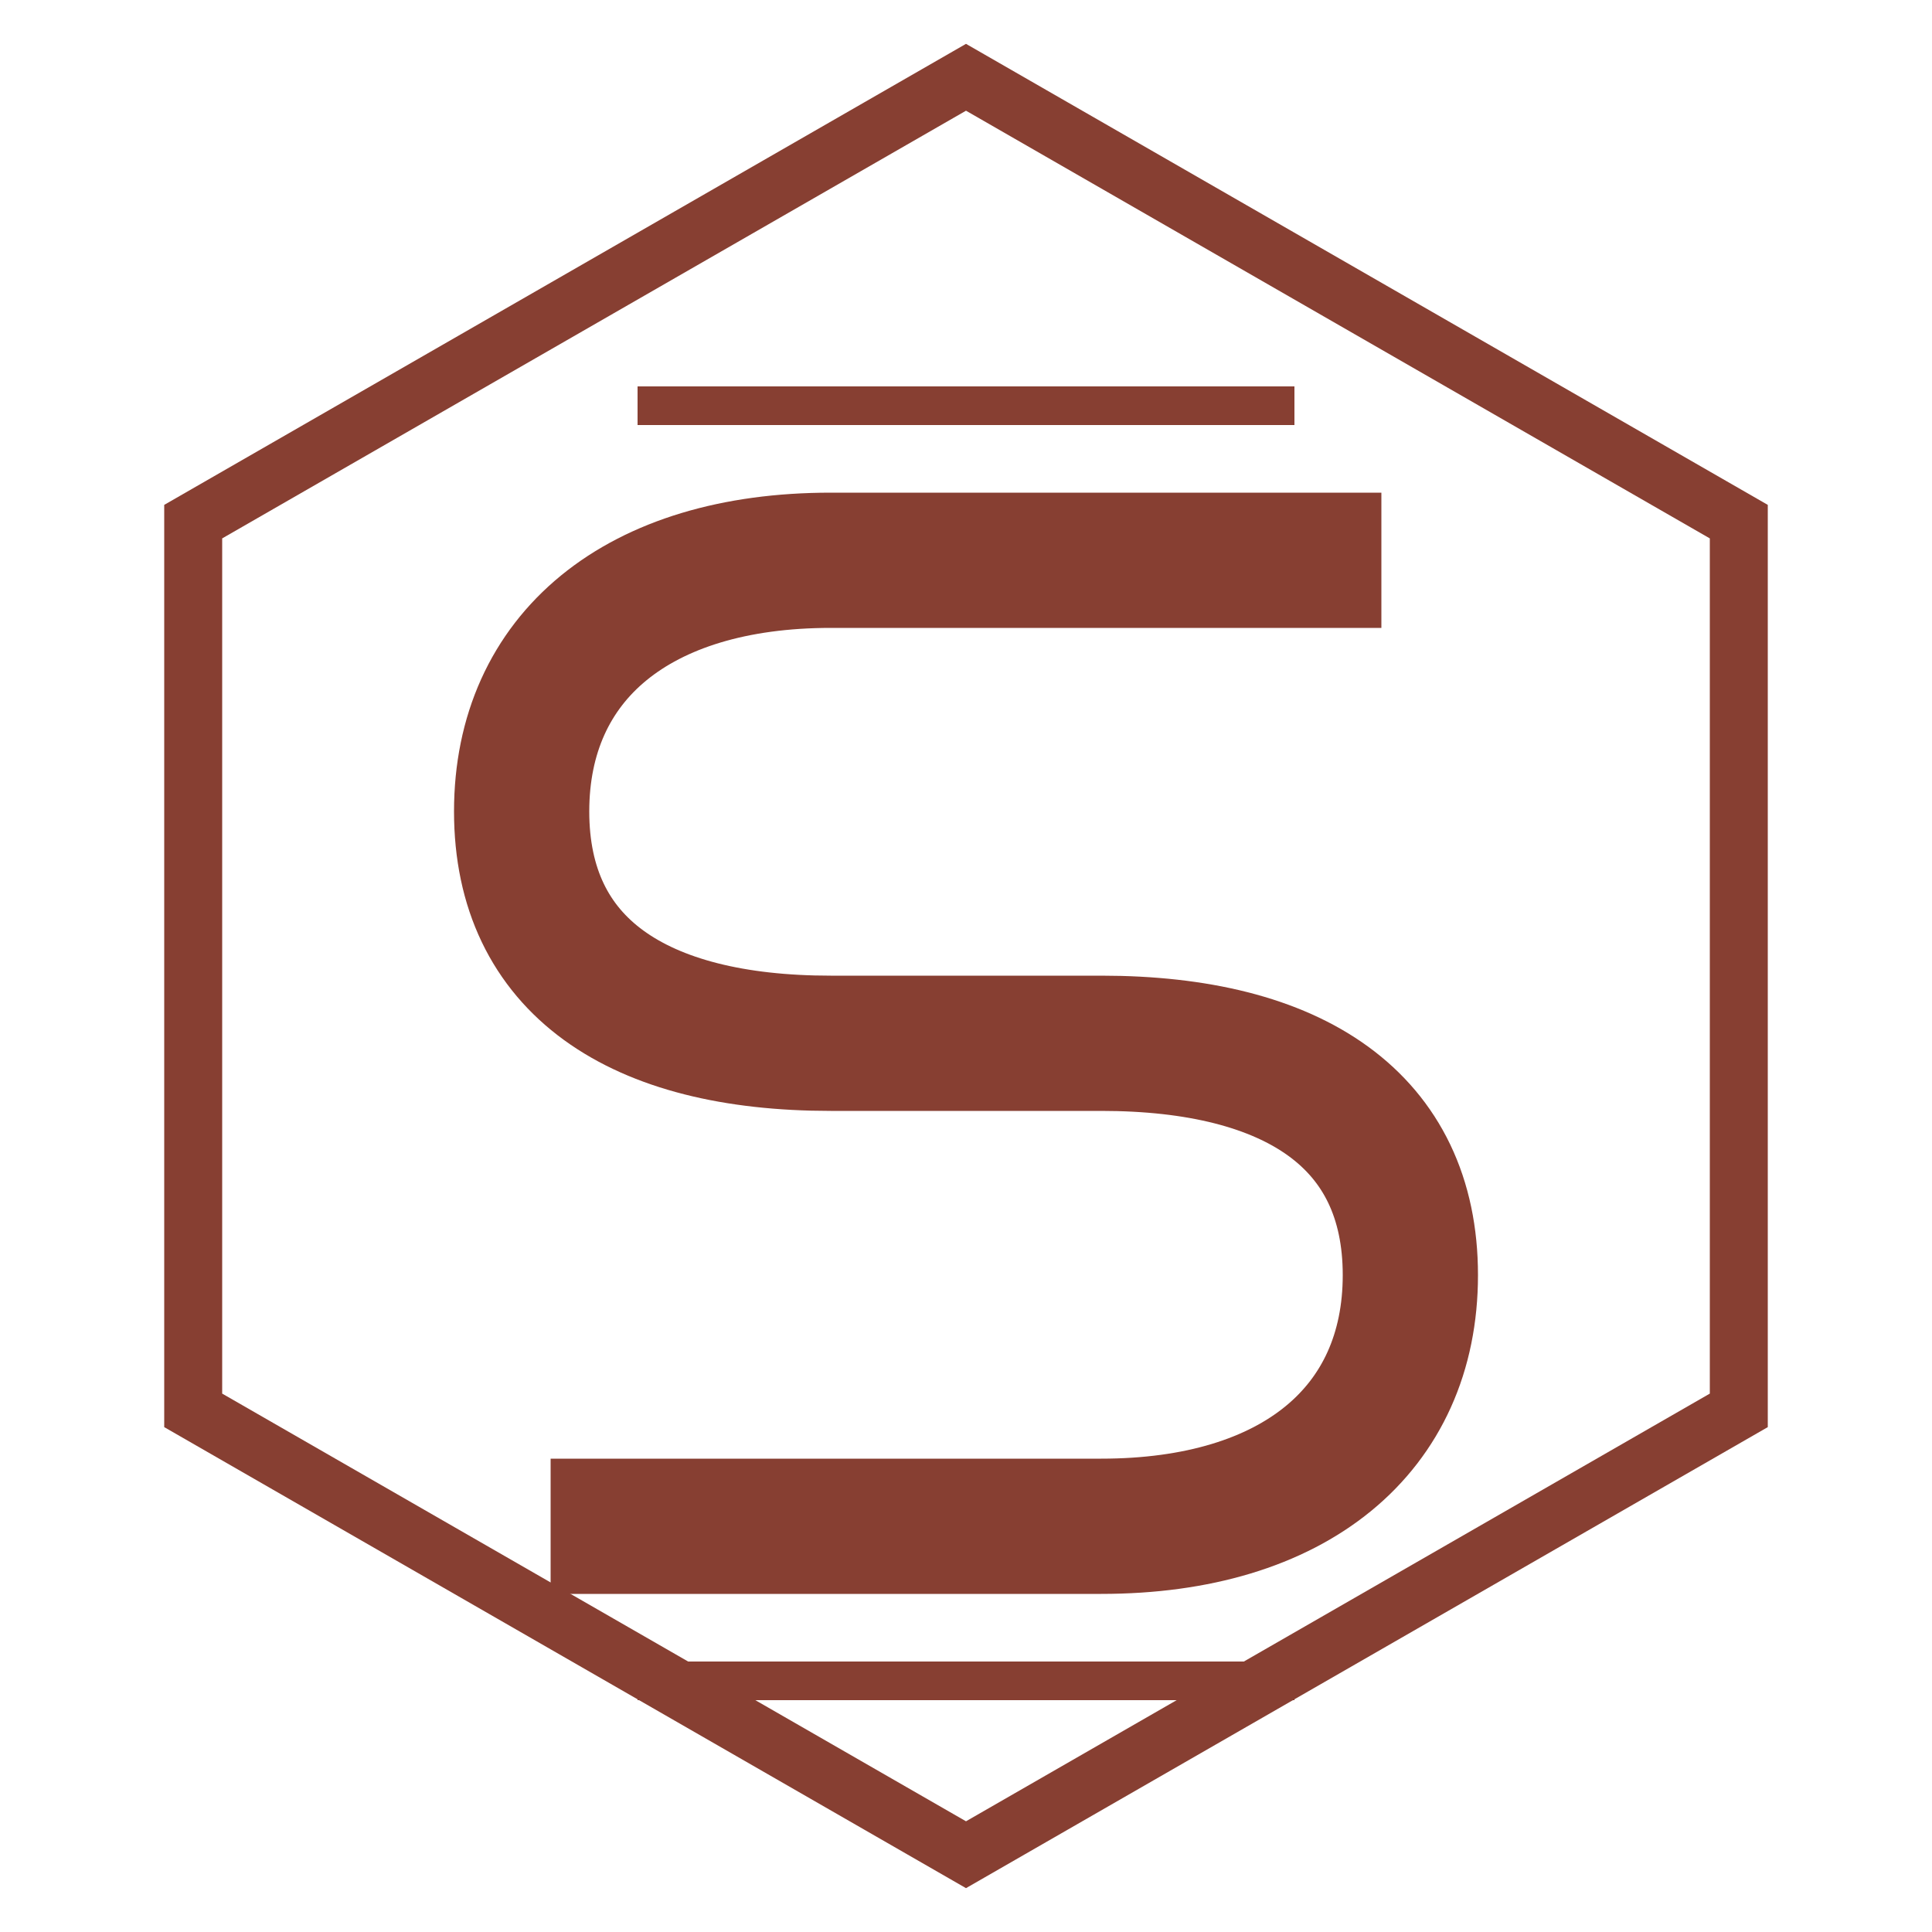
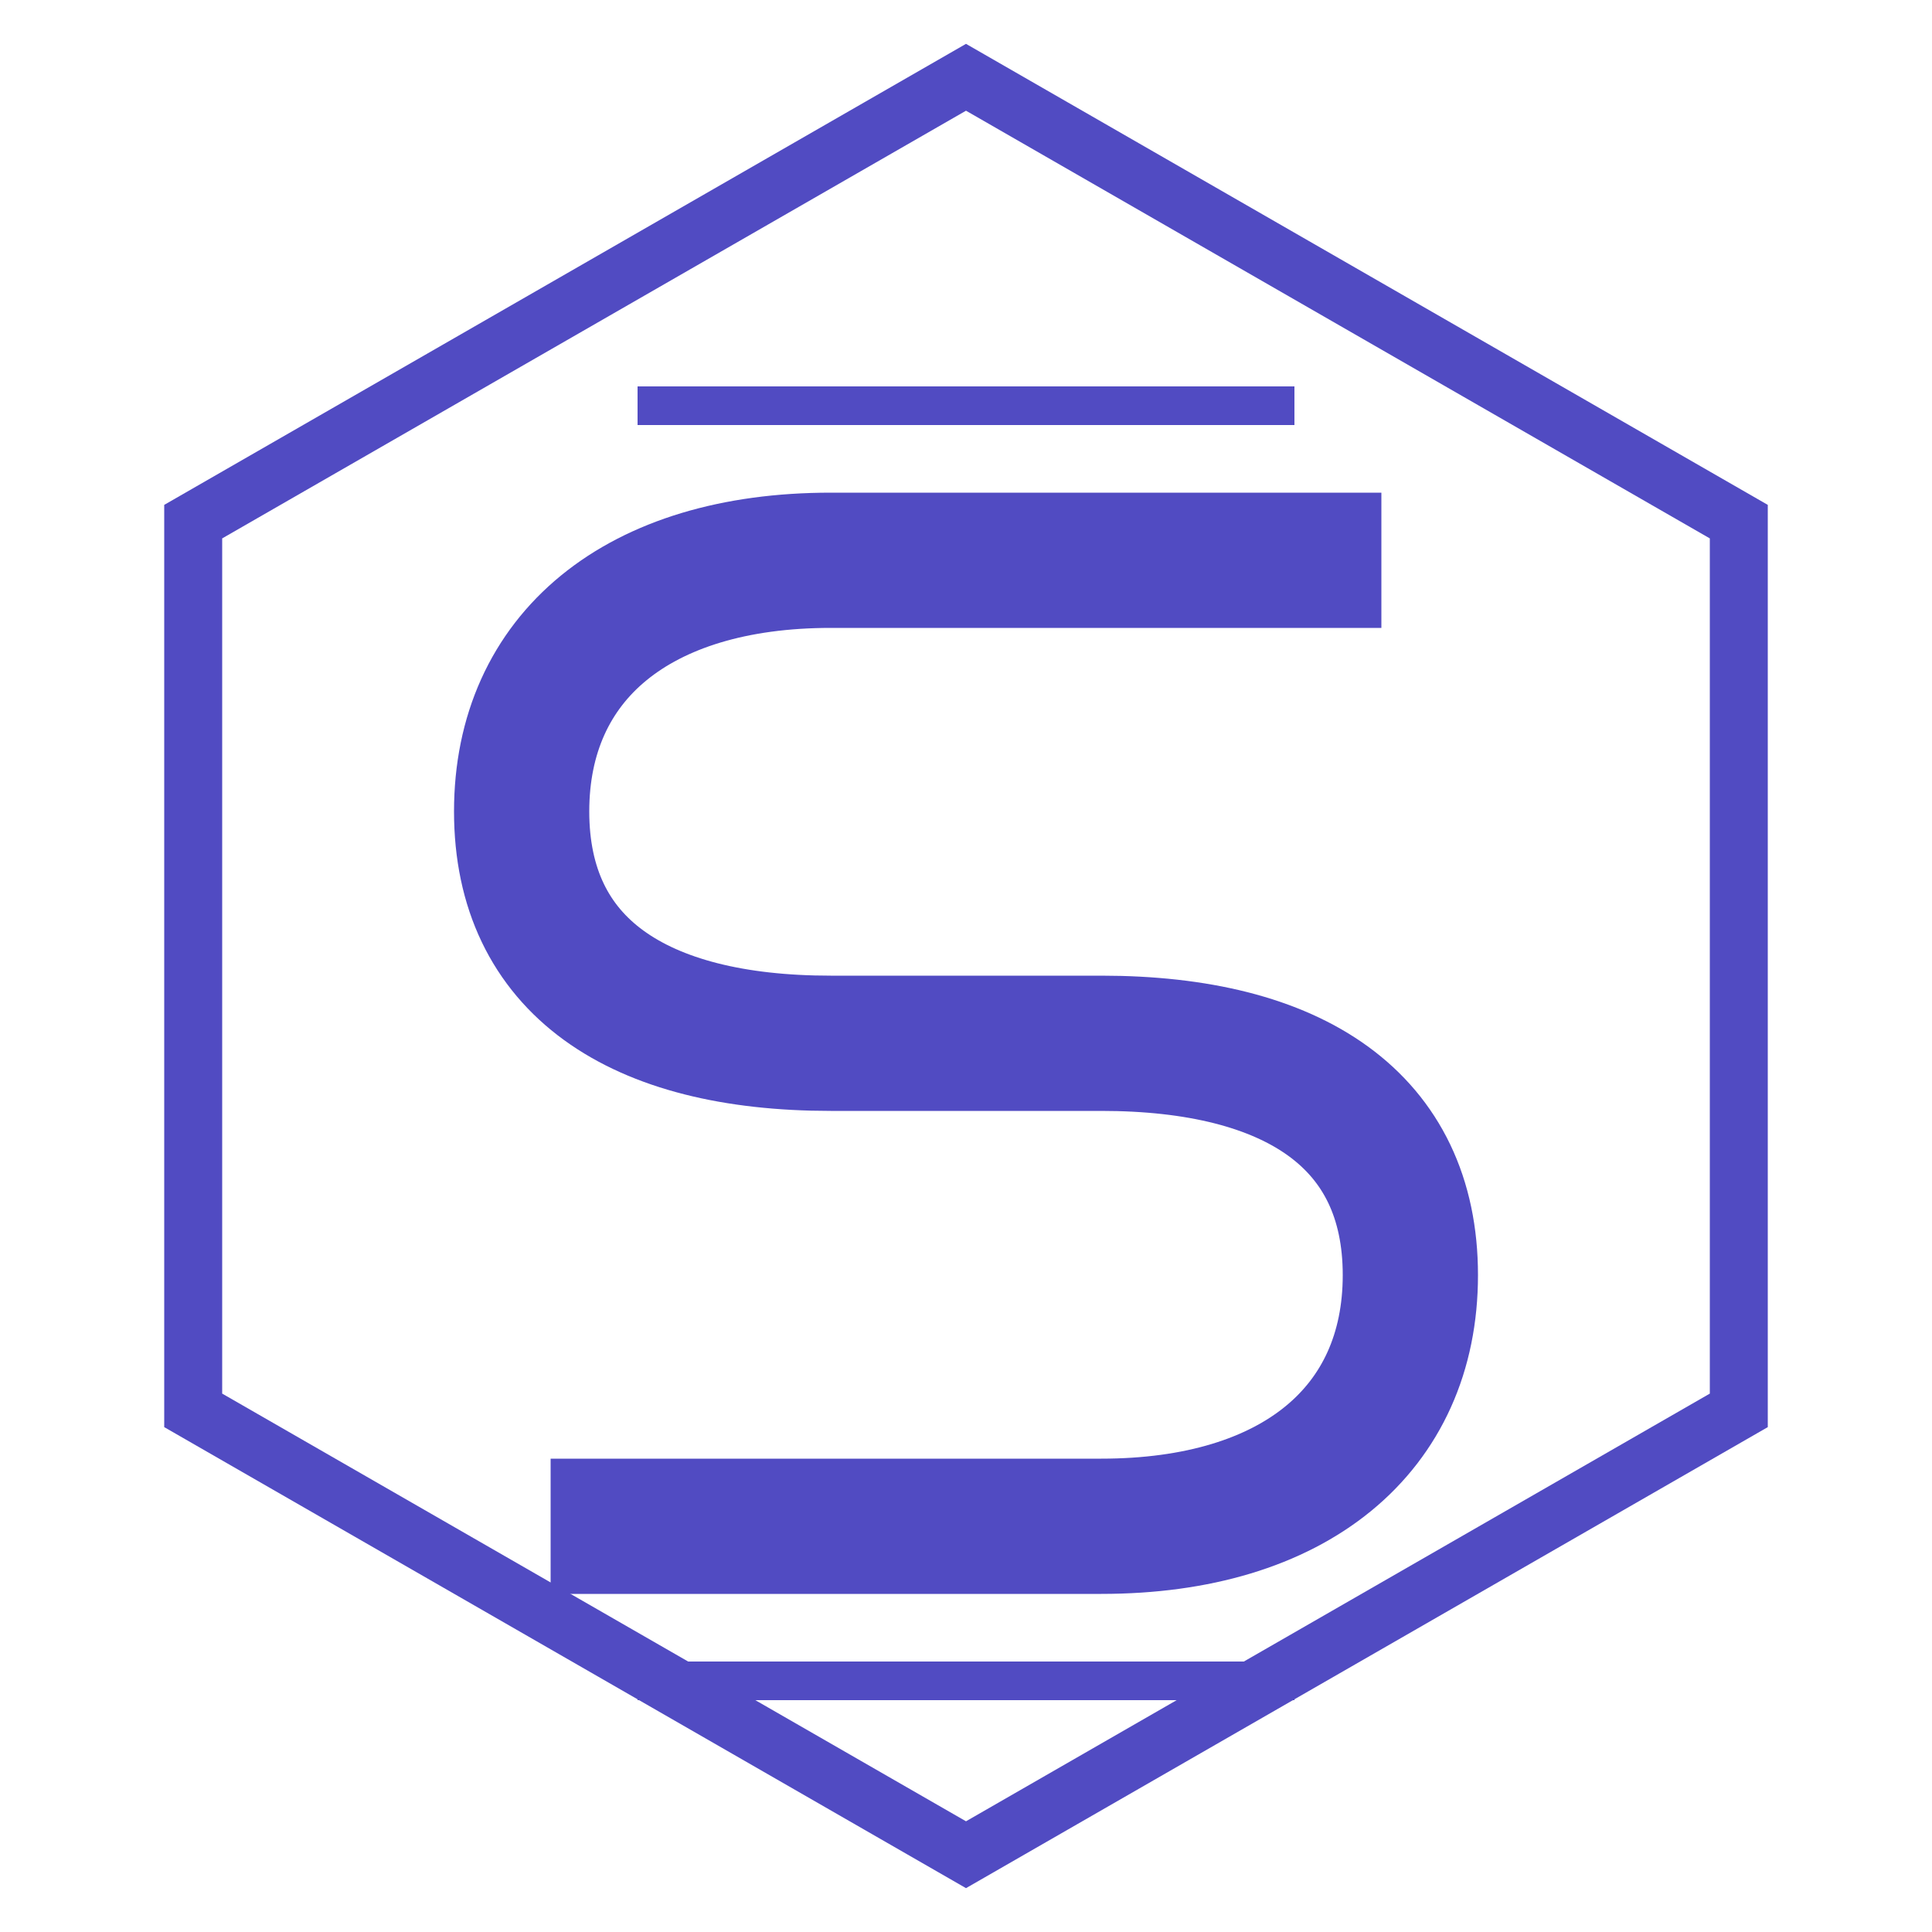
<svg xmlns="http://www.w3.org/2000/svg" viewBox="0 0 100 100" fill="none">
-   <path d="M50 4 90 27v46L50 96 10 73V27Z" stroke="#873f32" stroke-width="3" />
-   <path d="M68 29H43c-10 0-16 5-16 13s6 12 16 12h14c10 0 16 4 16 12S67 79 57 79H32" stroke="#873f32" stroke-width="7" stroke-linecap="square" />
-   <path d="M33 21h34M33 87h34" stroke="#873f32" stroke-width="2" />
+   <path d="M50 4 90 27v46L50 96 10 73V27Z" stroke="#514bc2" stroke-width="3" />
+   <path d="M68 29H43c-10 0-16 5-16 13s6 12 16 12h14c10 0 16 4 16 12S67 79 57 79H32" stroke="#514bc2" stroke-width="7" stroke-linecap="square" />
+   <path d="M33 21h34M33 87h34" stroke="#514bc2" stroke-width="2" />
</svg>
